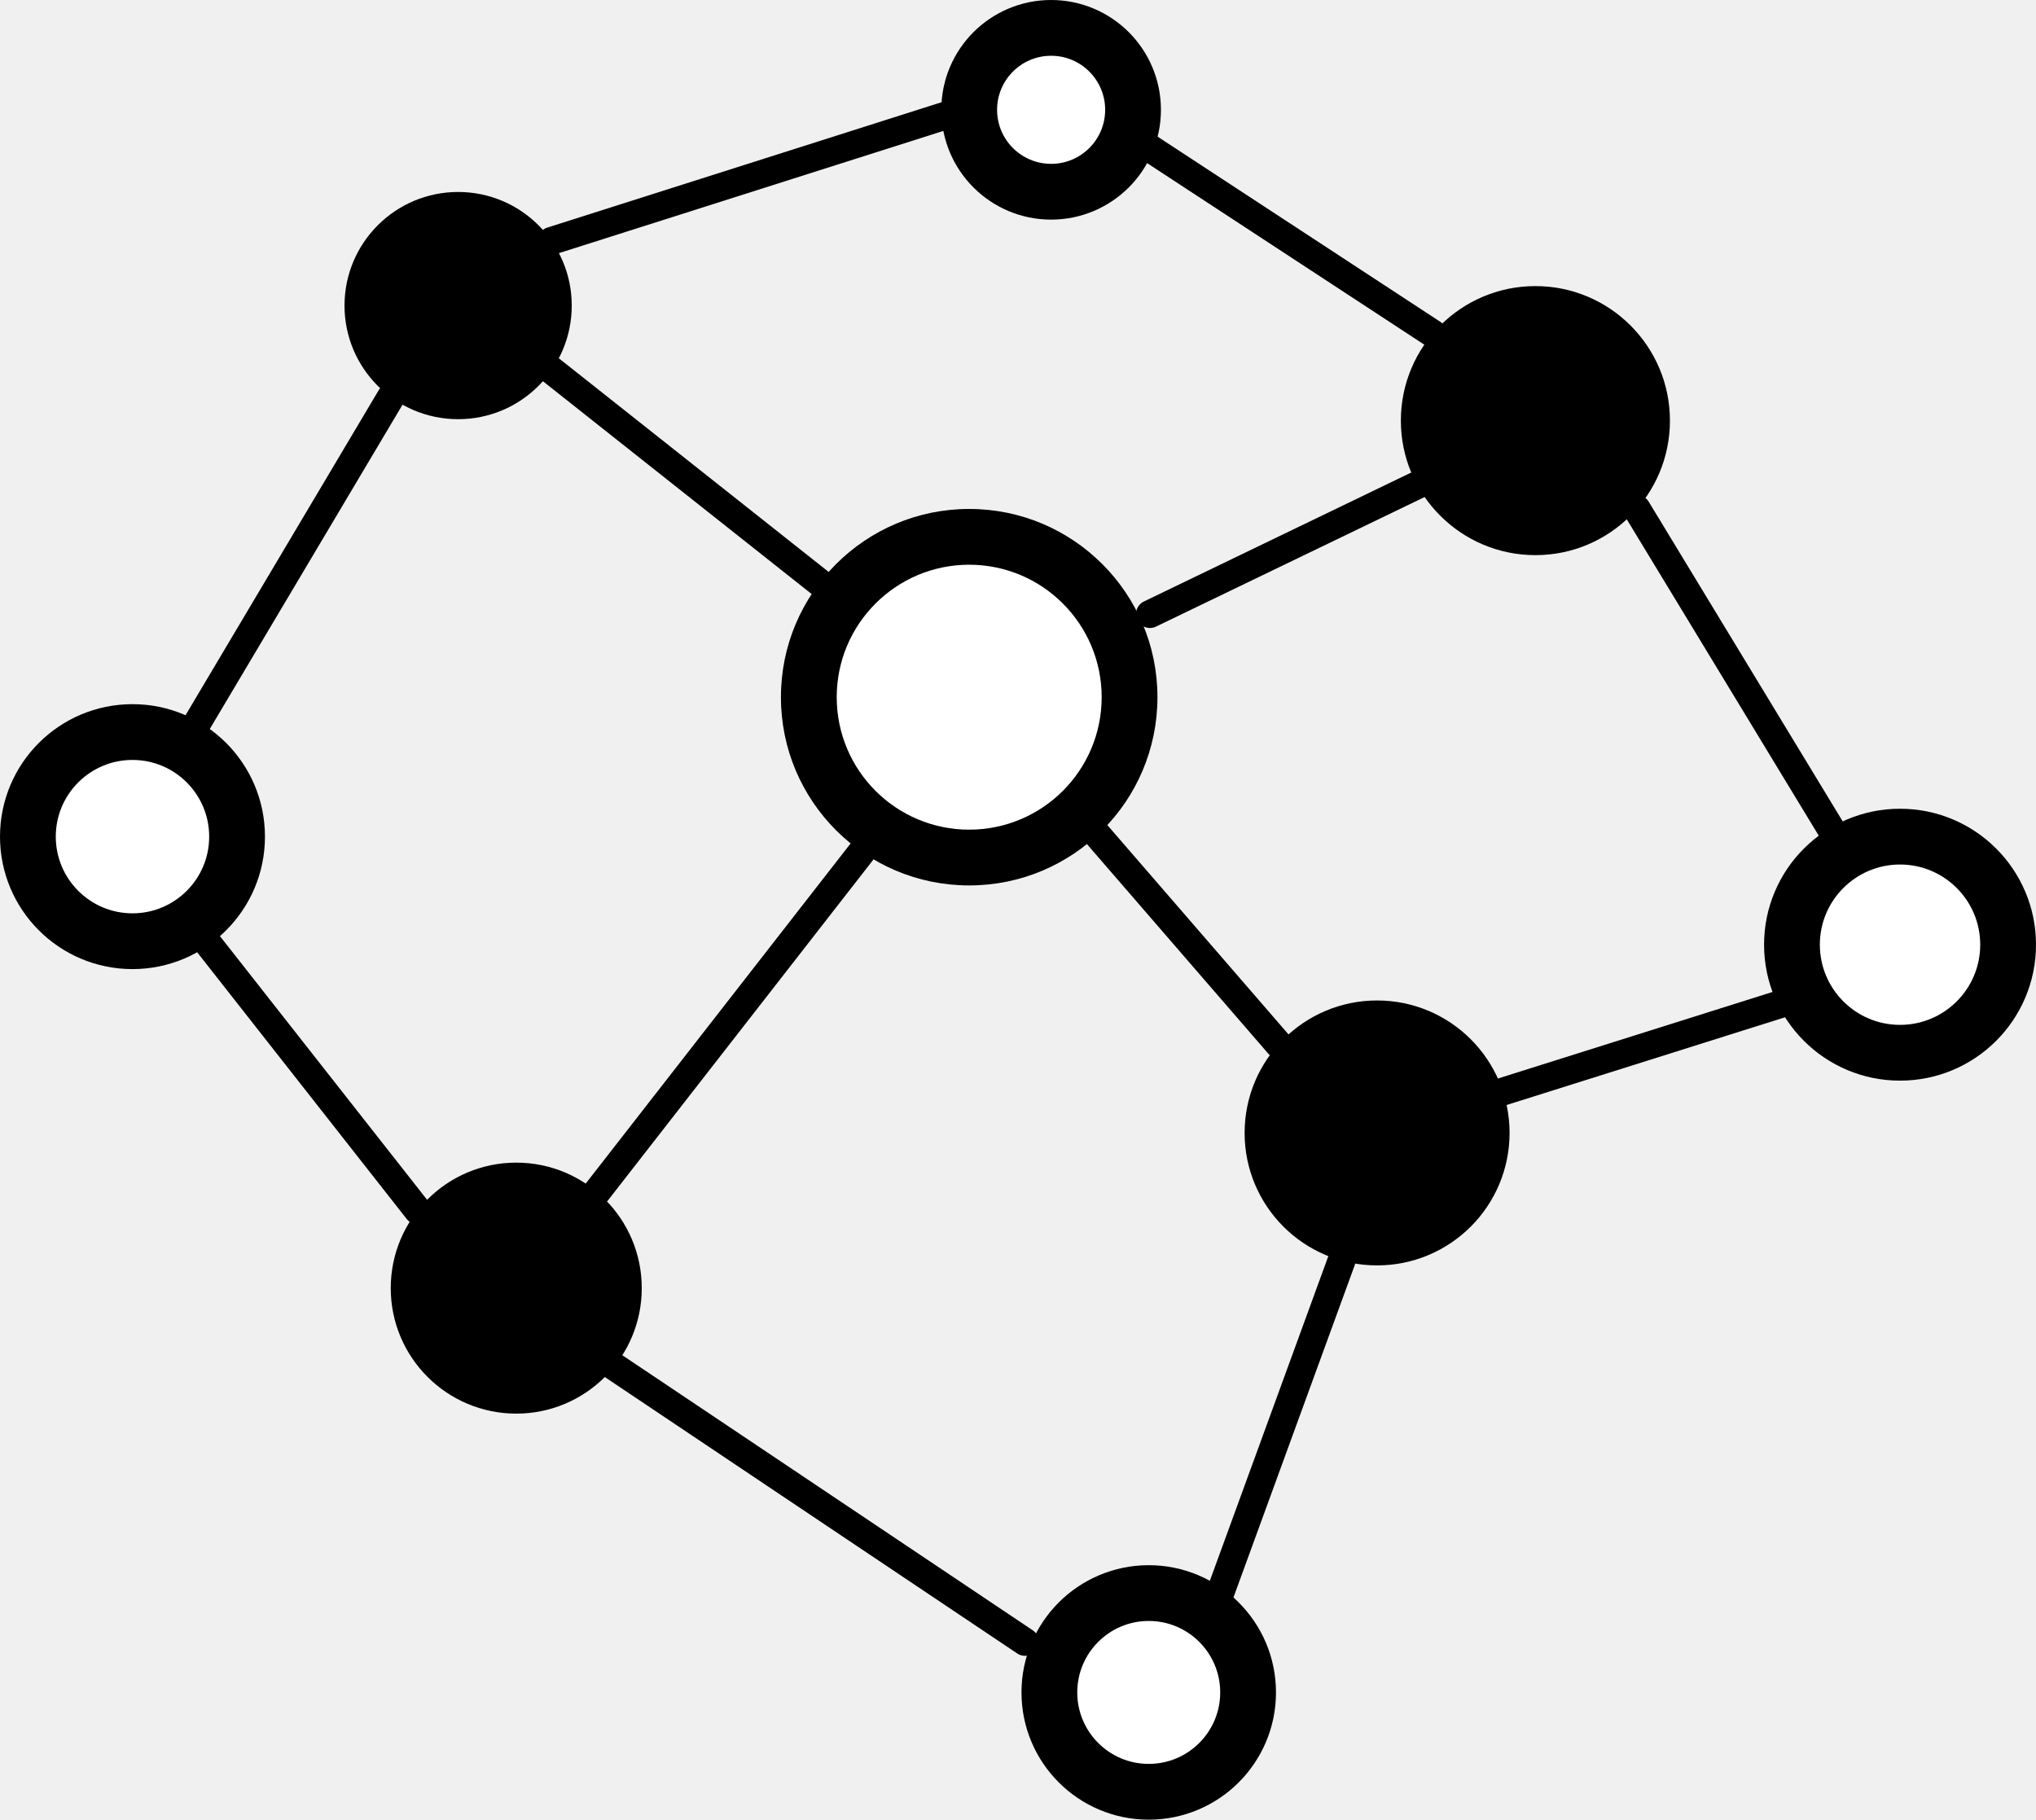
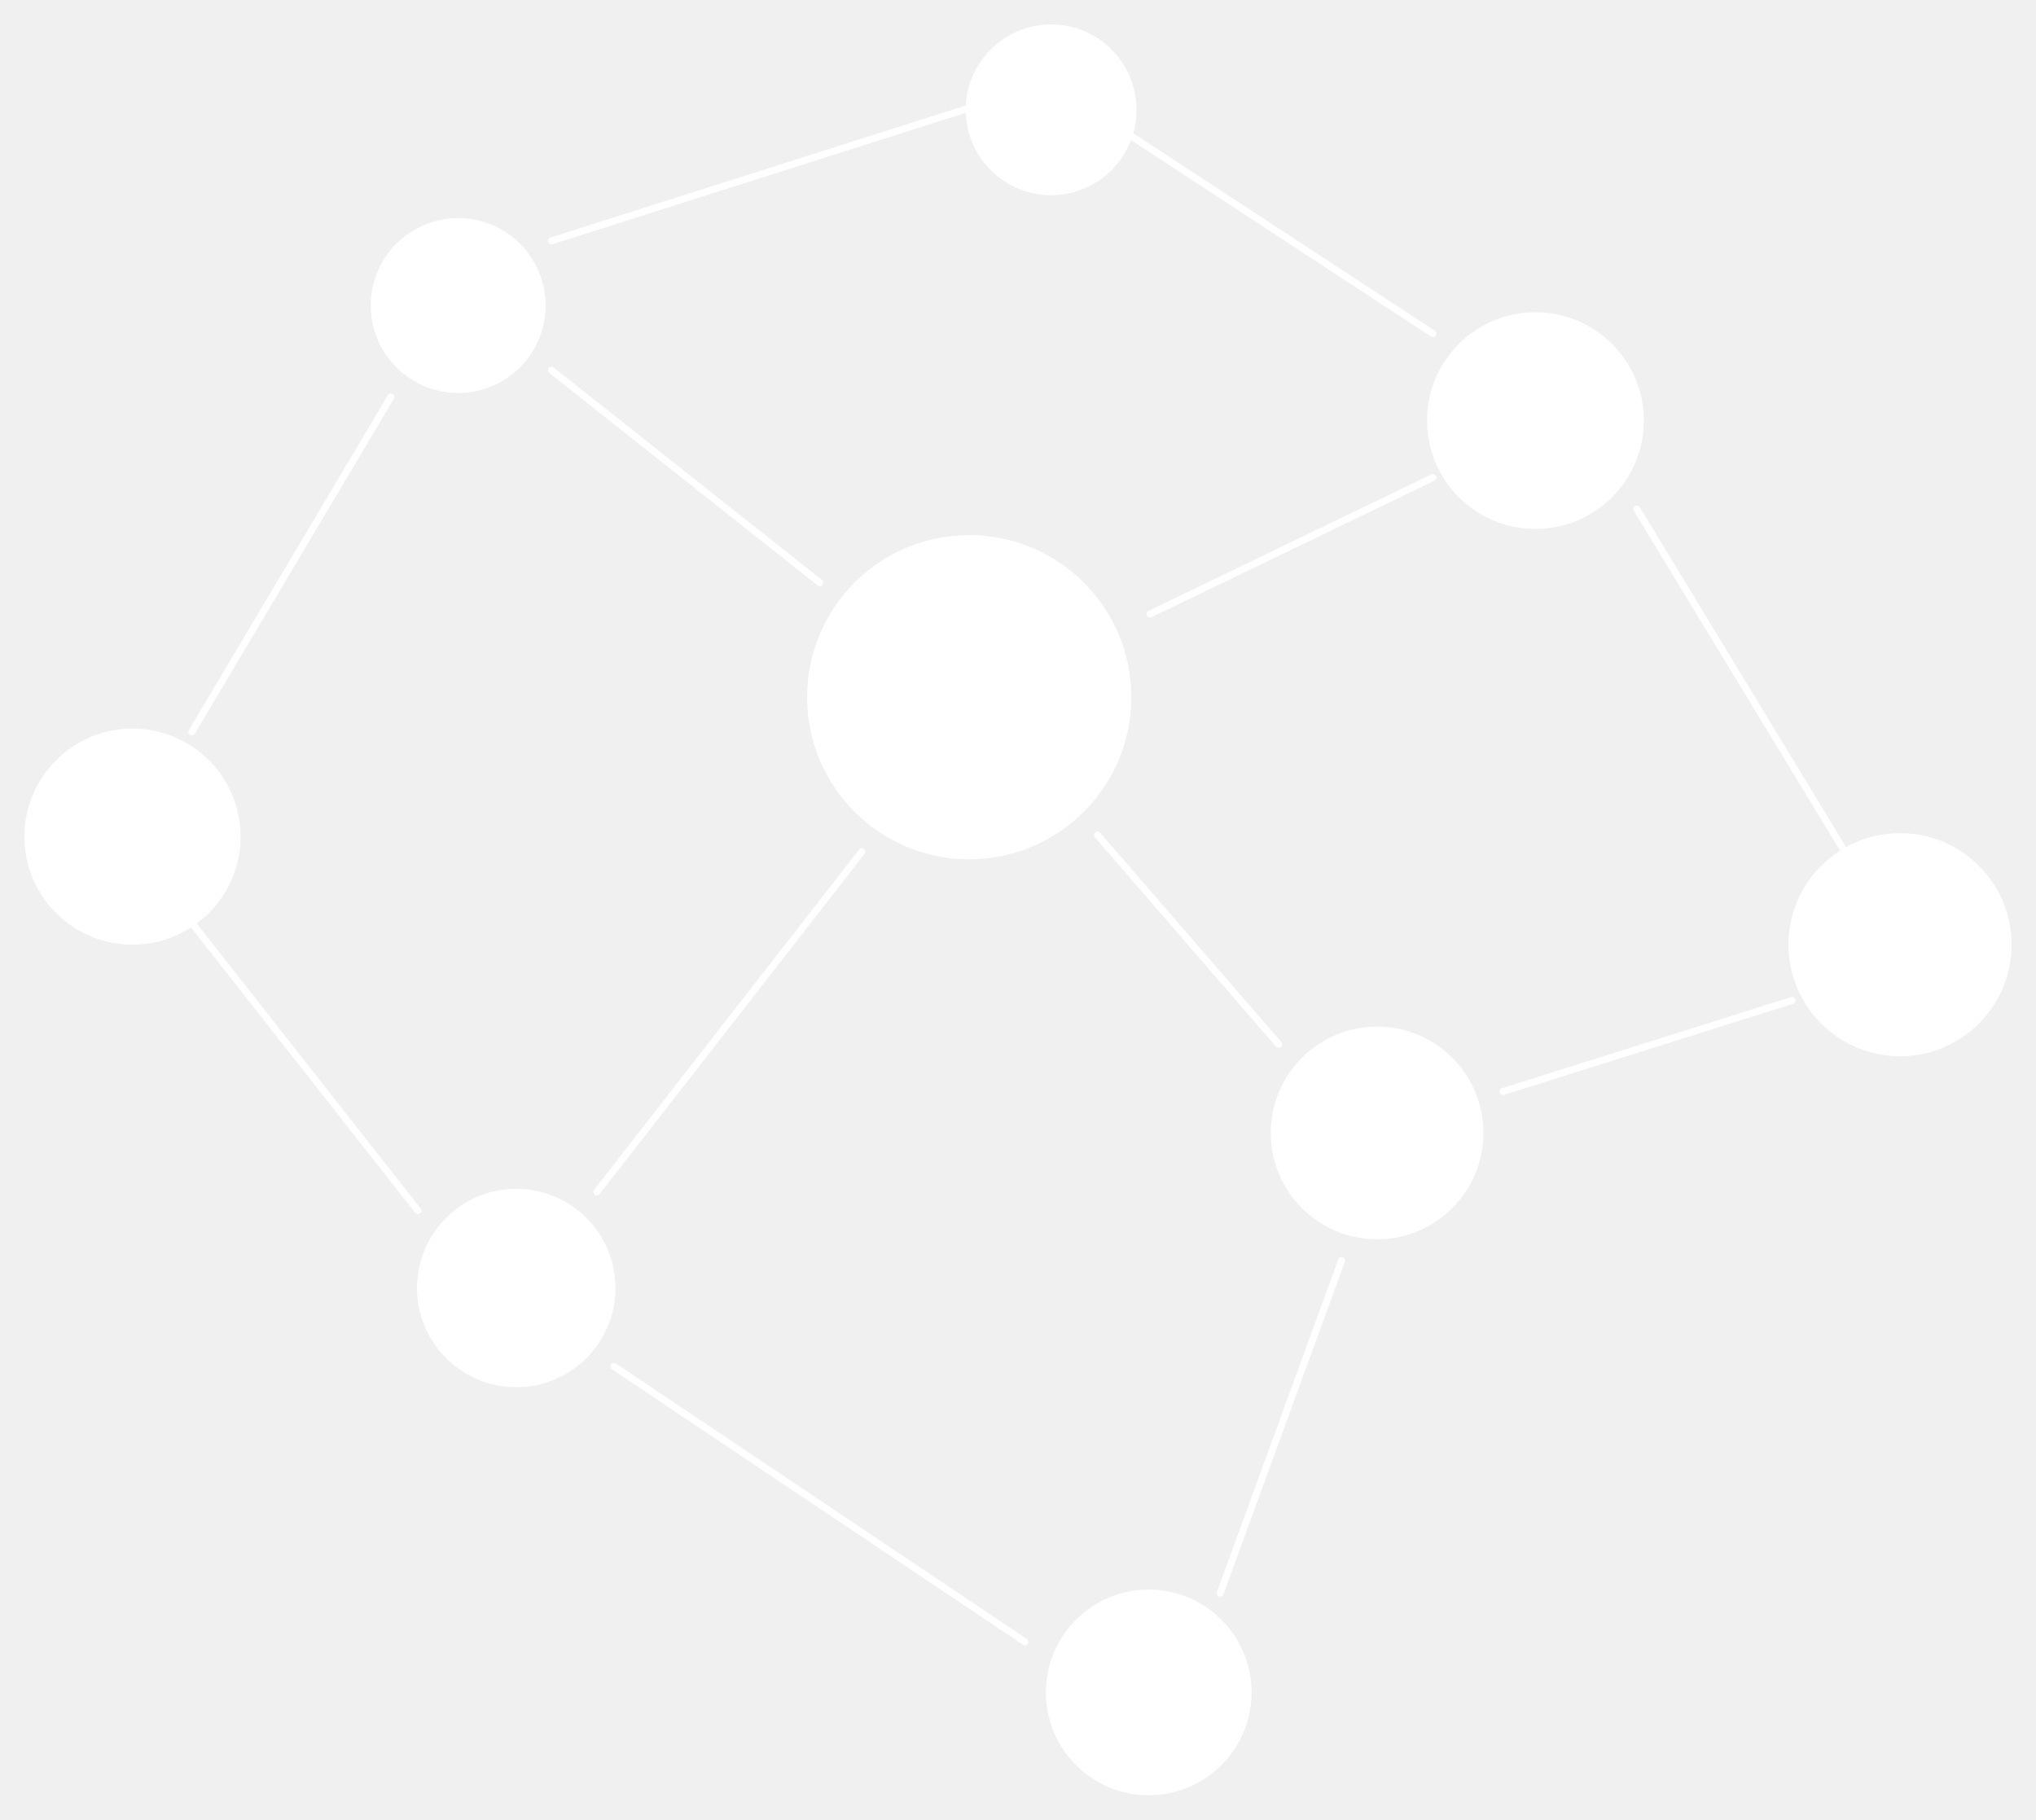
- <svg xmlns="http://www.w3.org/2000/svg" id="Слой_1" data-name="Слой 1" viewBox="0 0 584 522">
-   <defs>
-     <style>.cls-1,.cls-2,.cls-3{fill:#fff;}.cls-2,.cls-3{stroke:#000;stroke-linecap:round;stroke-miterlimit:10;}.cls-2{stroke-width:8px;}.cls-3{stroke-width:16px;}</style>
-   </defs>
-   <circle class="cls-1" cx="278" cy="200" r="46" />
-   <path d="M888,448a38,38,0,1,1-38,38,38,38,0,0,1,38-38m0-16a54,54,0,1,0,54,54,54,54,0,0,0-54-54Z" transform="translate(-610 -286)" />
-   <circle cx="395" cy="325" r="30" />
-   <path d="M1005,589a22,22,0,1,1-22,22,22,22,0,0,1,22-22m0-16a38,38,0,1,0,38,38,38,38,0,0,0-38-38Z" transform="translate(-610 -286)" />
-   <path d="M1050.42,437.24A30.59,30.59,0,1,1,1081,406.65,30.62,30.62,0,0,1,1050.42,437.24Z" transform="translate(-610 -286)" />
-   <path d="M1050.42,384.07a22.59,22.59,0,1,1-22.59,22.58,22.61,22.61,0,0,1,22.59-22.58m0-16A38.59,38.59,0,1,0,1089,406.65a38.59,38.59,0,0,0-38.58-38.58Z" transform="translate(-610 -286)" />
-   <circle cx="131.42" cy="87.65" r="24.58" />
-   <path d="M741.42,357.07a16.59,16.59,0,1,1-16.59,16.58,16.6,16.6,0,0,1,16.59-16.58m0-16A32.59,32.59,0,1,0,774,373.65a32.59,32.59,0,0,0-32.58-32.58Z" transform="translate(-610 -286)" />
-   <circle cx="148.08" cy="369.49" r="27.96" />
-   <path d="M758.08,635.52a20,20,0,1,1-20,20,20,20,0,0,1,20-20m0-16a36,36,0,1,0,36,36,36,36,0,0,0-36-36Z" transform="translate(-610 -286)" />
-   <line class="cls-2" x1="171.19" y1="341.94" x2="247.19" y2="244.35" />
-   <line class="cls-2" x1="314.79" y1="239.52" x2="366.76" y2="299.58" />
-   <line class="cls-2" x1="329.85" y1="176.15" x2="411" y2="137" />
-   <line class="cls-2" x1="235.14" y1="167.15" x2="158.19" y2="106.21" />
-   <circle class="cls-3" cx="38" cy="240" r="30" />
-   <circle class="cls-3" cx="301.5" cy="31.5" r="23.5" />
-   <circle class="cls-3" cx="329.5" cy="485.5" r="28.5" />
-   <circle class="cls-3" cx="545" cy="271" r="31" />
-   <line class="cls-2" x1="55" y1="210" x2="112.11" y2="113.9" />
-   <line class="cls-2" x1="55" y1="264.72" x2="119.83" y2="347.25" />
-   <line class="cls-2" x1="176.13" y1="391.99" x2="294" y2="471" />
-   <line class="cls-2" x1="350" y1="457" x2="384.81" y2="361.61" />
-   <line class="cls-2" x1="431.1" y1="313.13" x2="514" y2="287" />
-   <line class="cls-2" x1="529.17" y1="244.35" x2="469.49" y2="146" />
-   <line class="cls-2" x1="323.89" y1="38.64" x2="411" y2="95.7" />
-   <line class="cls-2" x1="278" y1="31" x2="158.19" y2="69.1" />
+ <svg xmlns="http://www.w3.org/2000/svg" viewBox="0 0 584 522">
+   <style>
+     /* Set everything to white */
+     * {
+       fill: #fff;
+       stroke: #fff;
+     }
+     .node {
+       fill: #fff;
+     }
+     .node-outline {
+       fill: #fff;
+       stroke: #fff;
+       stroke-width: 2;
+     }
+     .connector {
+       stroke: #fff;
+       stroke-width: 2;
+       stroke-linecap: round;
+     }
+   </style>
+   <circle class="node" cx="278" cy="200" r="46" />
+   <circle class="node" cx="395" cy="325" r="30" />
+   <circle class="node" cx="440.42" cy="120.65" r="30.59" />
+   <circle class="node" cx="131.42" cy="87.65" r="24.58" />
+   <circle class="node" cx="148.08" cy="369.49" r="27.96" />
+   <circle class="node-outline" cx="38" cy="240" r="30" />
+   <circle class="node-outline" cx="301.5" cy="31.5" r="23.5" />
+   <circle class="node-outline" cx="329.5" cy="485.5" r="28.5" />
+   <circle class="node-outline" cx="545" cy="271" r="31" />
+   <line class="connector" x1="171.19" y1="341.94" x2="247.19" y2="244.35" />
+   <line class="connector" x1="314.79" y1="239.52" x2="366.76" y2="299.58" />
+   <line class="connector" x1="329.85" y1="176.15" x2="411" y2="137" />
+   <line class="connector" x1="235.14" y1="167.15" x2="158.19" y2="106.21" />
+   <line class="connector" x1="55" y1="210" x2="112.11" y2="113.9" />
+   <line class="connector" x1="55" y1="264.72" x2="119.83" y2="347.25" />
+   <line class="connector" x1="176.13" y1="391.99" x2="294" y2="471" />
+   <line class="connector" x1="350" y1="457" x2="384.81" y2="361.61" />
+   <line class="connector" x1="431.1" y1="313.13" x2="514" y2="287" />
+   <line class="connector" x1="529.17" y1="244.35" x2="469.49" y2="146" />
+   <line class="connector" x1="323.89" y1="38.64" x2="411" y2="95.7" />
+   <line class="connector" x1="278" y1="31" x2="158.19" y2="69.1" />
</svg>
